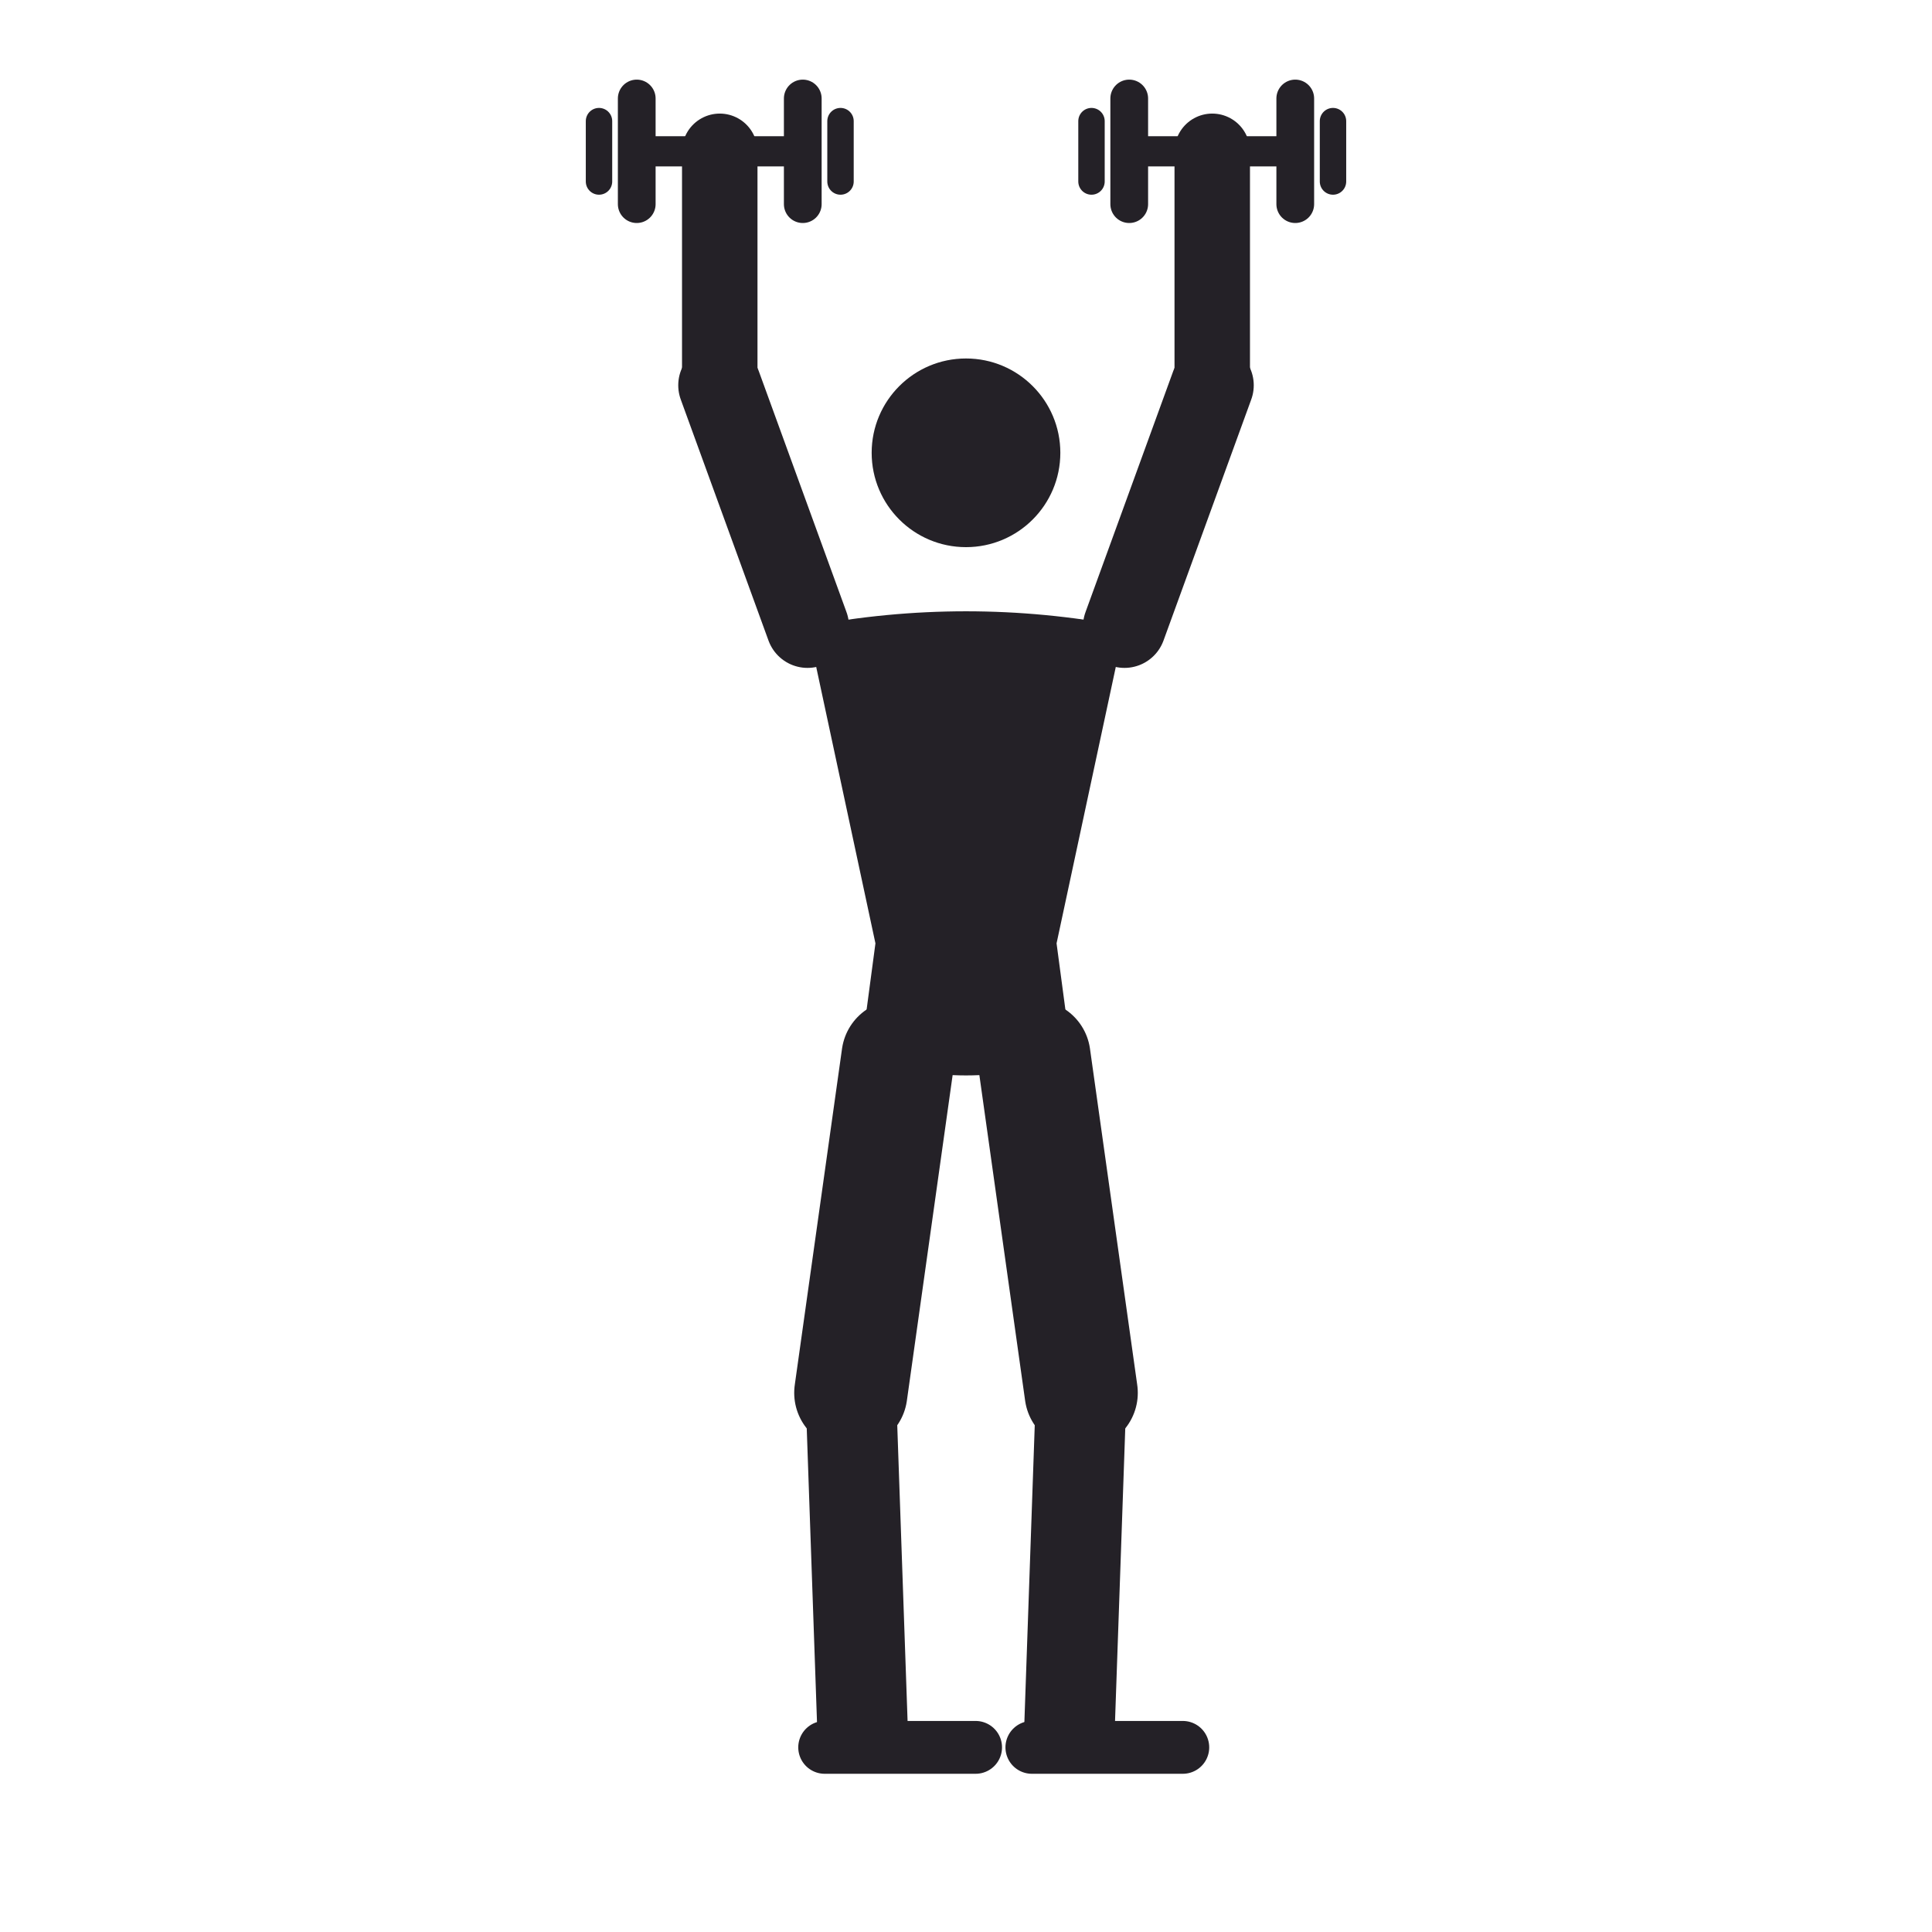
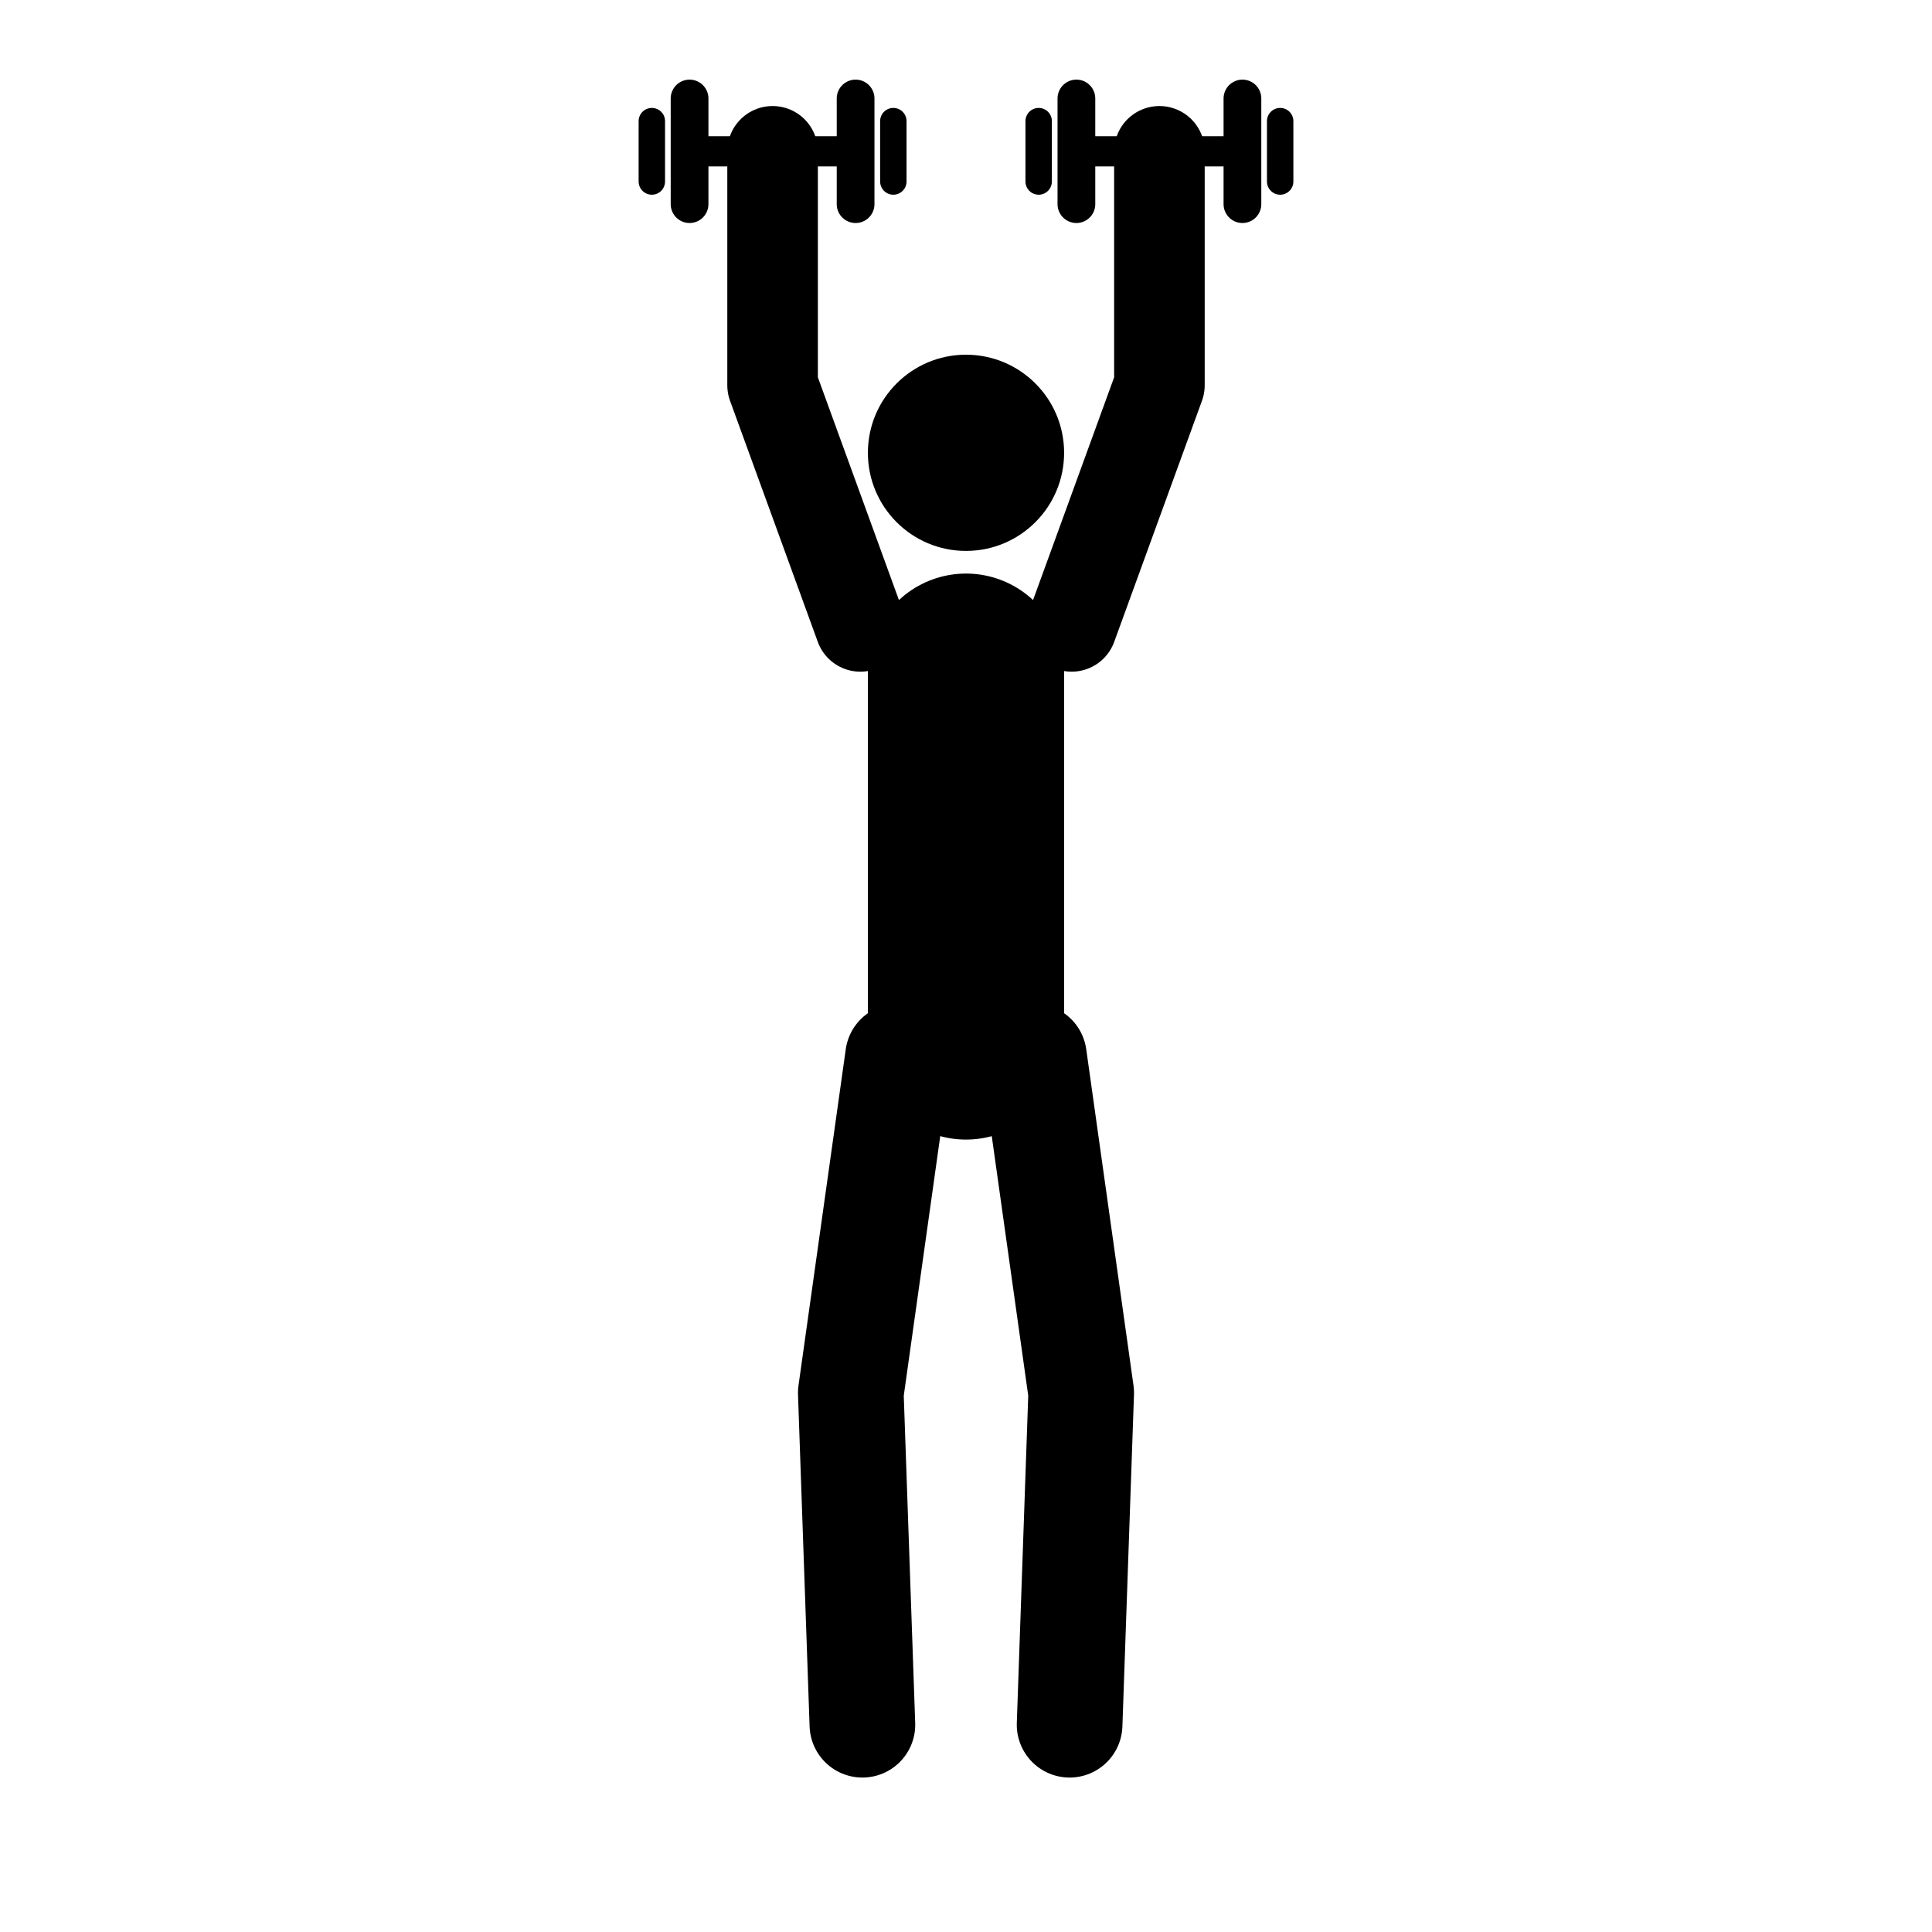
- <svg xmlns="http://www.w3.org/2000/svg" width="256" height="256" viewBox="0 0 256 256" color="#242127" role="img" aria-labelledby="title desc">
+ <svg xmlns="http://www.w3.org/2000/svg" width="256" height="256" viewBox="0 0 256 256" color="#000000" role="img" aria-labelledby="title desc">
  <g id="pictogram">
-     <path d="M119 140 L112.737 184.562" fill="none" stroke="currentColor" stroke-width="15" stroke-linecap="round" stroke-linejoin="round" />
-     <path d="M112.737 184.562 L114.273 228.535" fill="none" stroke="currentColor" stroke-width="12" stroke-linecap="round" stroke-linejoin="round" />
-     <path d="M109.273 231.535 L129.273 231.535" fill="none" stroke="currentColor" stroke-width="7" stroke-linecap="round" stroke-linejoin="round" />
-     <path d="M137 140 L143.263 184.562" fill="none" stroke="currentColor" stroke-width="15" stroke-linecap="round" stroke-linejoin="round" />
-     <path d="M143.263 184.562 L141.727 228.535" fill="none" stroke="currentColor" stroke-width="12" stroke-linecap="round" stroke-linejoin="round" />
-     <path d="M136.727 231.535 L156.727 231.535" fill="none" stroke="currentColor" stroke-width="7" stroke-linecap="round" stroke-linejoin="round" />
-     <path d="M107 83 Q128 79 149 83 L140 125 L142 140 Q128 145 114 140 L116 125 Z" fill="currentColor" />
-     <path d="M107 83 L95.371 51.05" fill="none" stroke="currentColor" stroke-width="11" stroke-linecap="round" stroke-linejoin="round" />
-     <path d="M95.371 51.05 L95.371 20.05" fill="none" stroke="currentColor" stroke-width="10" stroke-linecap="round" stroke-linejoin="round" />
-     <circle cx="95.371" cy="20.05" r="4" fill="currentColor" />
-     <path d="M149 83 L160.629 51.05" fill="none" stroke="currentColor" stroke-width="11" stroke-linecap="round" stroke-linejoin="round" />
-     <path d="M160.629 51.05 L160.629 20.05" fill="none" stroke="currentColor" stroke-width="10" stroke-linecap="round" stroke-linejoin="round" />
-     <circle cx="160.629" cy="20.05" r="4" fill="currentColor" />
-     <circle cx="128" cy="60" r="12.5" fill="currentColor" />
-     <g transform="translate(95.371 20.05) rotate(0)">
+     <path d="M119 140 L112.737 184.562 L114.273 228.535" fill="none" stroke="currentColor" stroke-width="14" stroke-linecap="round" stroke-linejoin="round" />
+     <path d="M137 140 L143.263 184.562 L141.727 228.535" fill="none" stroke="currentColor" stroke-width="14" stroke-linecap="round" stroke-linejoin="round" />
+     <path d="M128 89 L128 138" fill="none" stroke="currentColor" stroke-width="26" stroke-linecap="round" stroke-linejoin="round" />
+     <path d="M114 83 L102.371 51.05 L102.371 20.05" fill="none" stroke="currentColor" stroke-width="12" stroke-linecap="round" stroke-linejoin="round" />
+     <path d="M142 83 L153.629 51.05 L153.629 20.05" fill="none" stroke="currentColor" stroke-width="12" stroke-linecap="round" stroke-linejoin="round" />
+     <circle cx="128" cy="60" r="13" fill="currentColor" />
+     <g transform="translate(102.371 20.05) rotate(0)">
      <path d="M-10 0 L10 0" fill="none" stroke="currentColor" stroke-width="4" stroke-linecap="round" stroke-linejoin="round" />
      <path d="M-11-7V7 M11-7V7" fill="none" stroke="currentColor" stroke-width="5" stroke-linecap="round" stroke-linejoin="round" />
      <path d="M-16-4V4 M16-4V4" fill="none" stroke="currentColor" stroke-width="3.5" stroke-linecap="round" stroke-linejoin="round" />
    </g>
-     <g transform="translate(160.629 20.05) rotate(0)">
+     <g transform="translate(153.629 20.05) rotate(0)">
      <path d="M-10 0 L10 0" fill="none" stroke="currentColor" stroke-width="4" stroke-linecap="round" stroke-linejoin="round" />
      <path d="M-11-7V7 M11-7V7" fill="none" stroke="currentColor" stroke-width="5" stroke-linecap="round" stroke-linejoin="round" />
      <path d="M-16-4V4 M16-4V4" fill="none" stroke="currentColor" stroke-width="3.5" stroke-linecap="round" stroke-linejoin="round" />
    </g>
  </g>
</svg>
